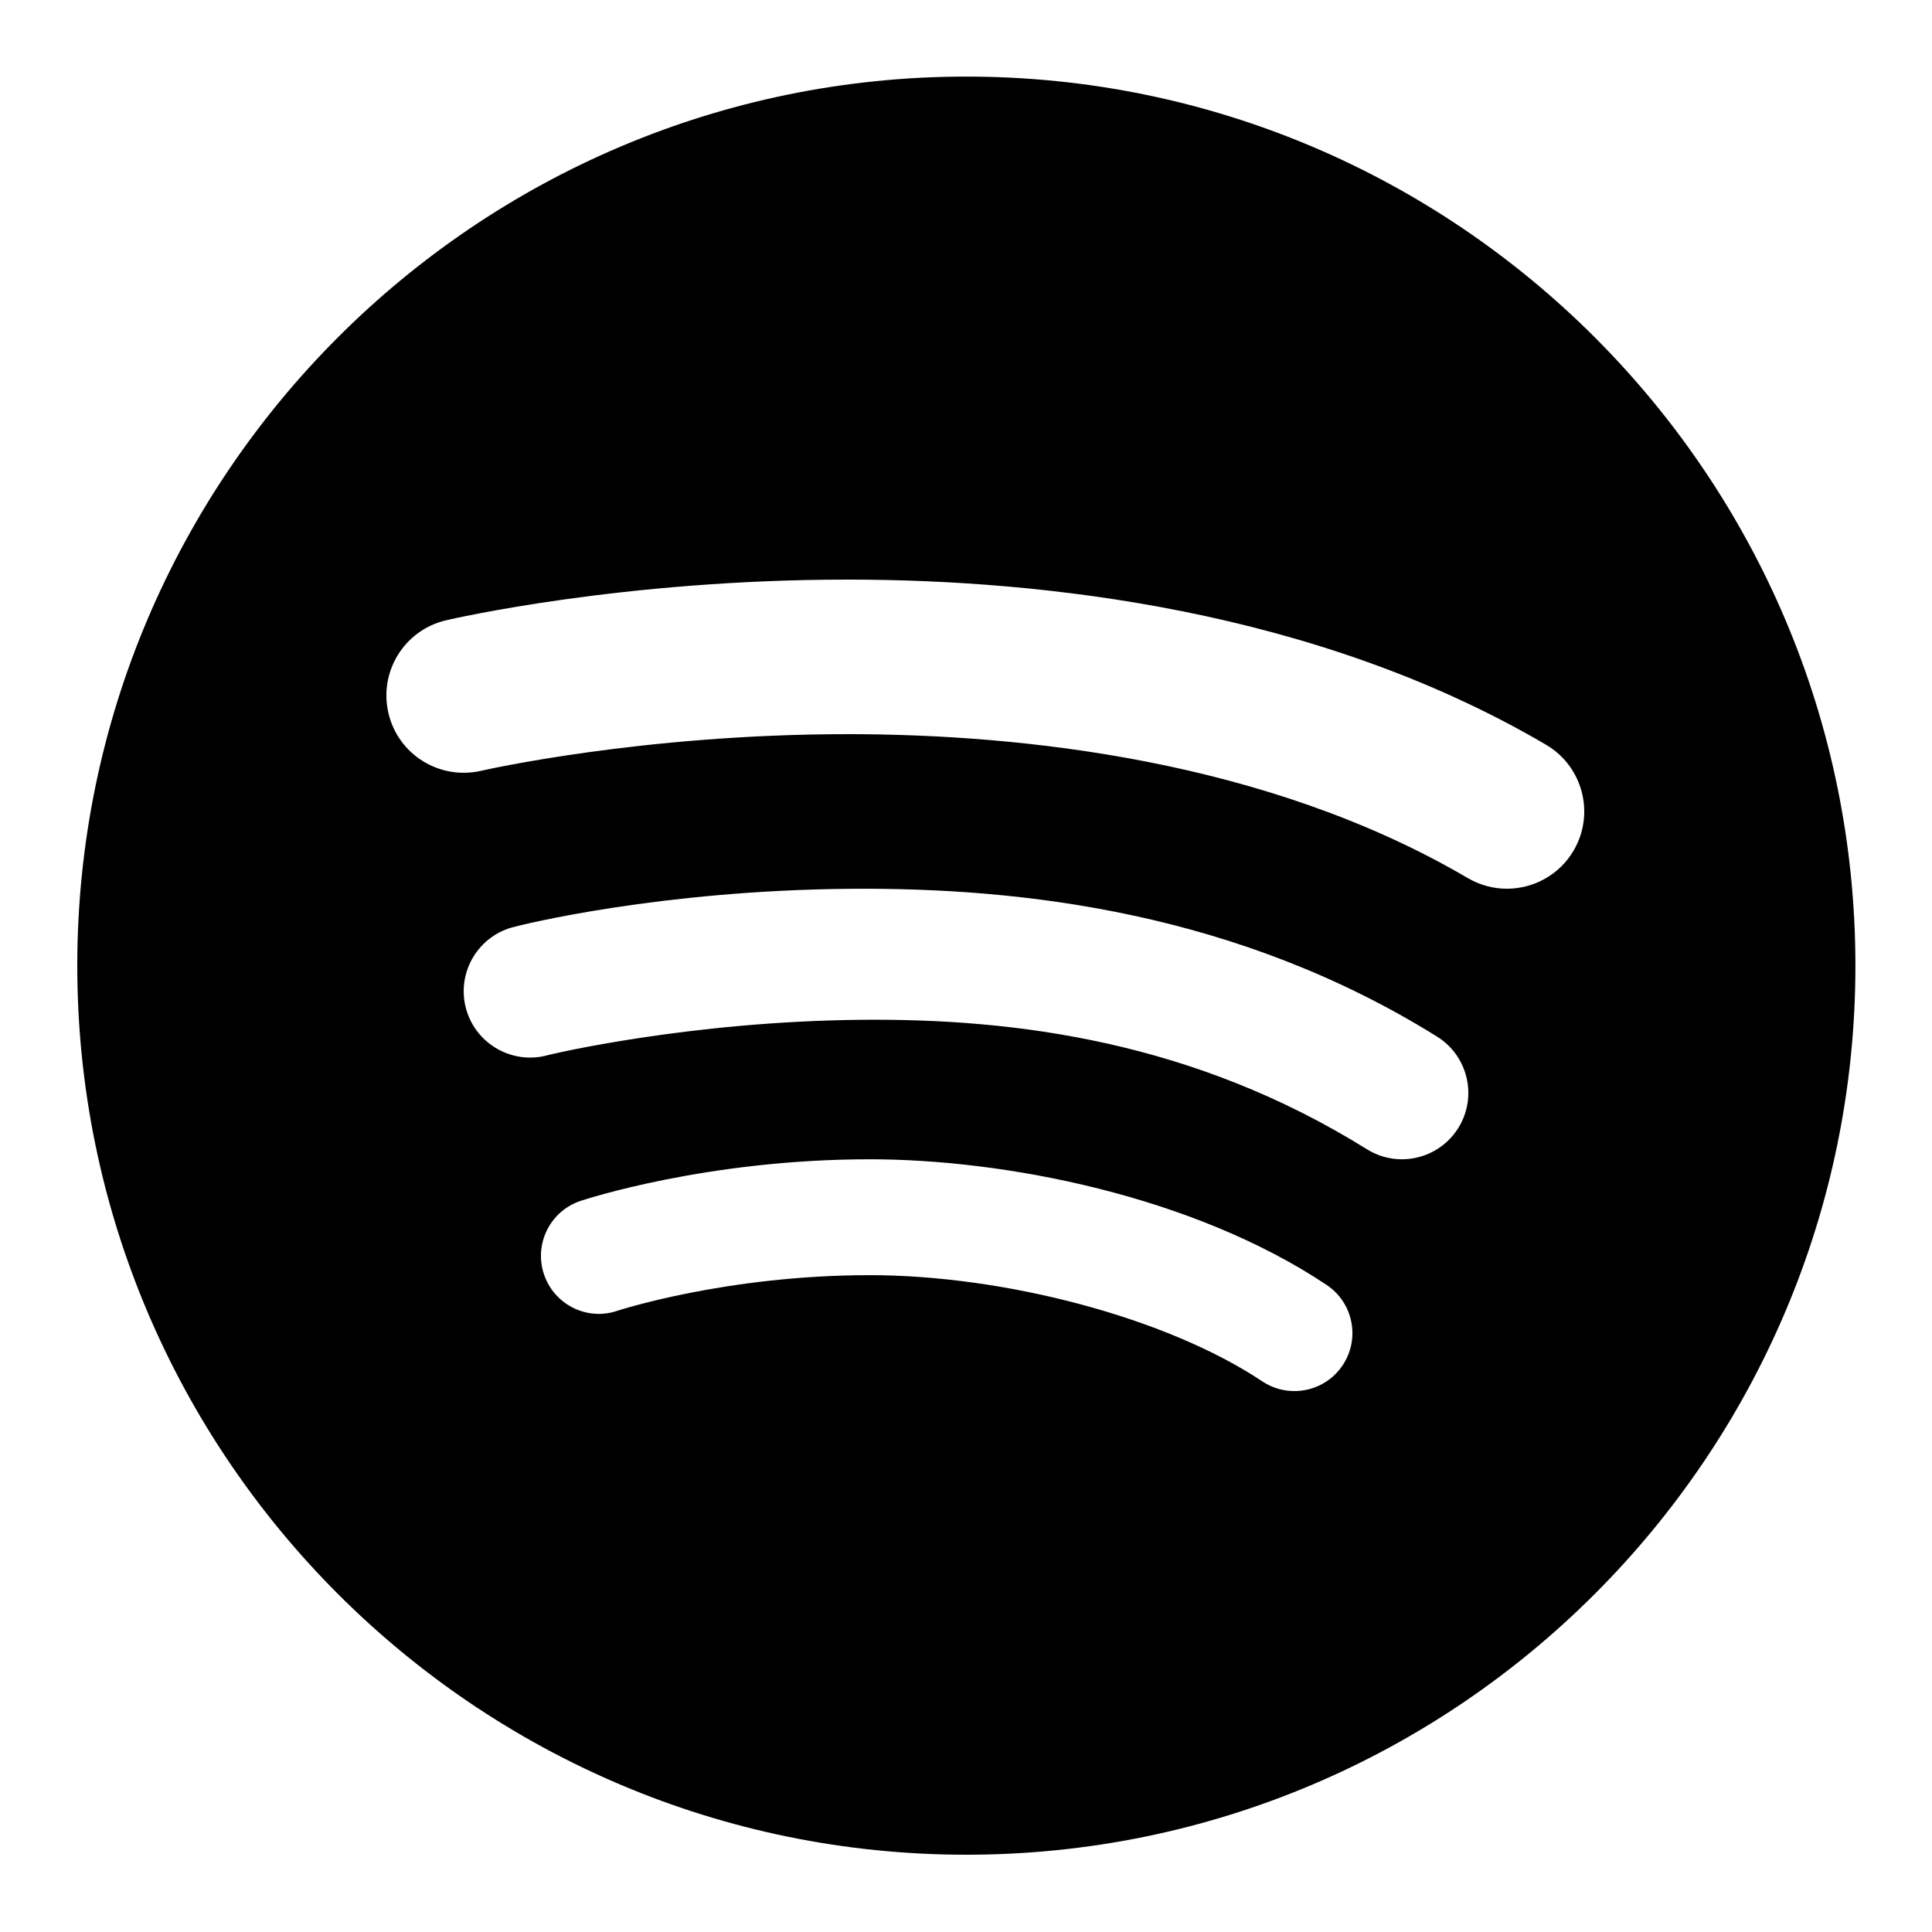
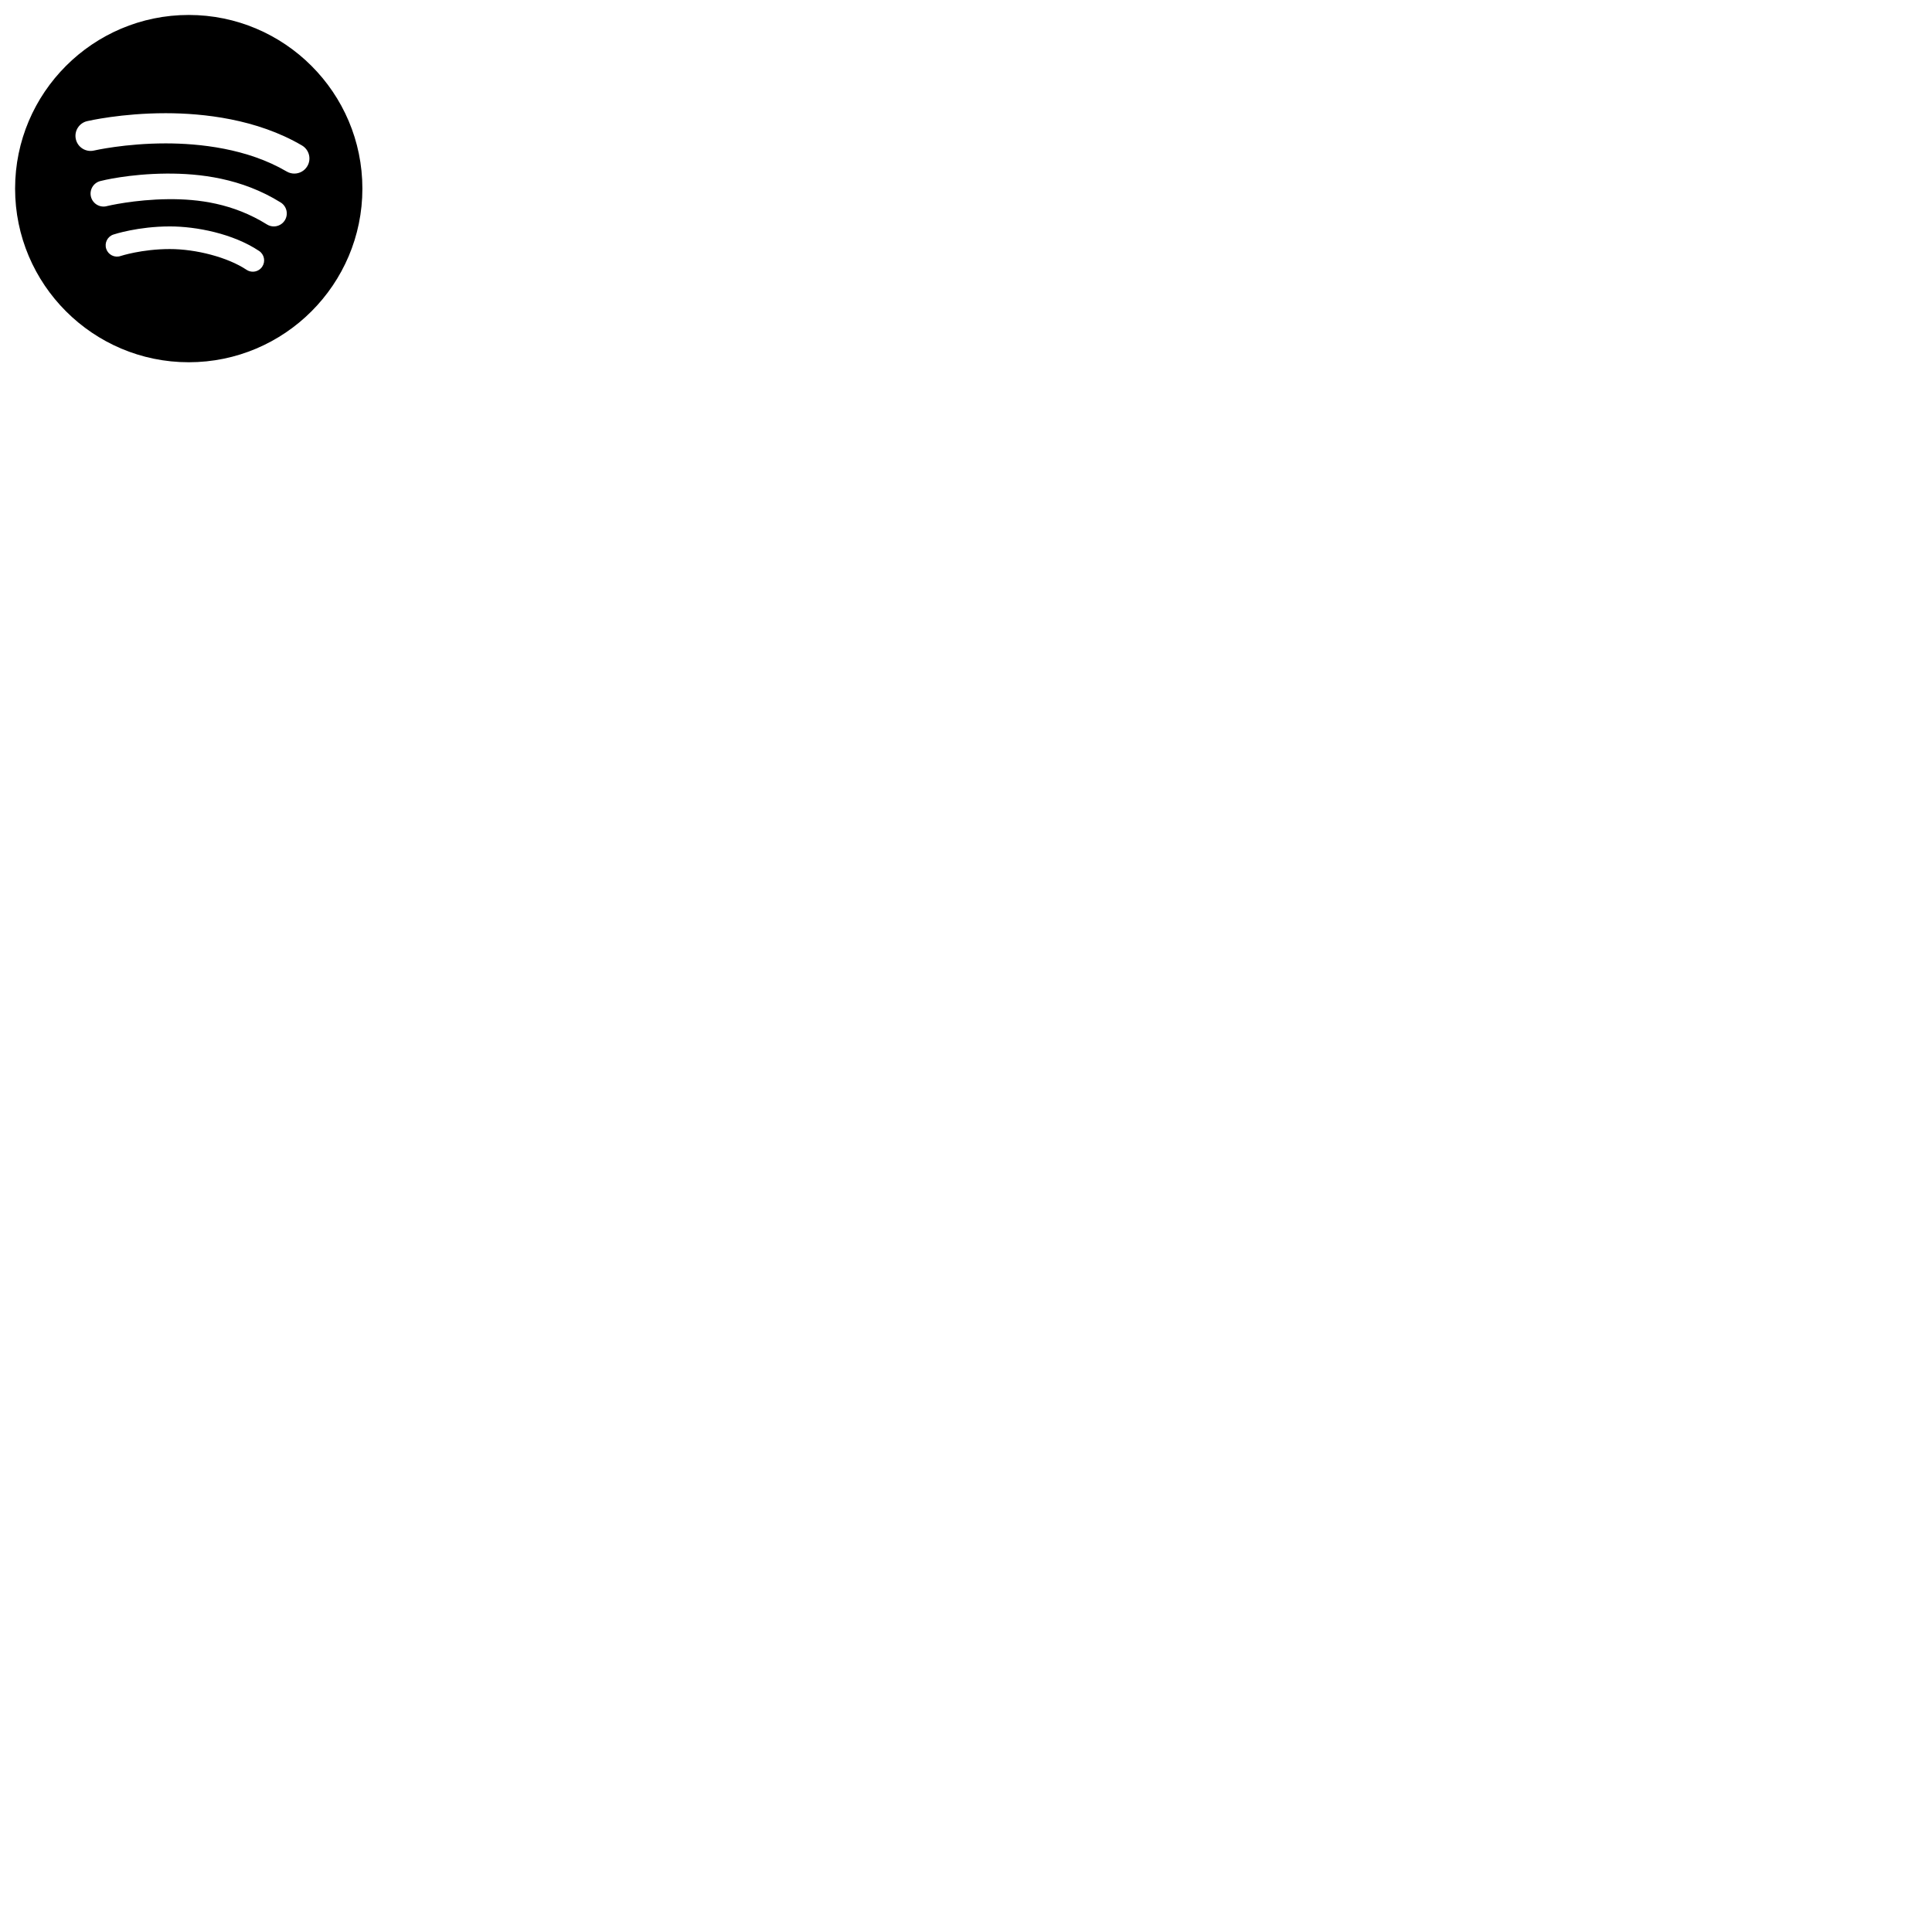
- <svg xmlns="http://www.w3.org/2000/svg" viewBox="0 0 50 50" width="250px" height="250px">
+ <svg xmlns="http://www.w3.org/2000/svg" viewBox="0 0 256 256" width="256px" height="256px">
  <path d="M25.009,1.982C12.322,1.982,2,12.304,2,24.991S12.322,48,25.009,48s23.009-10.321,23.009-23.009S37.696,1.982,25.009,1.982z M34.748,35.333c-0.289,0.434-0.765,0.668-1.25,0.668c-0.286,0-0.575-0.081-0.831-0.252C30.194,34.1,26,33,22.5,33.001 c-3.714,0.002-6.498,0.914-6.526,0.923c-0.784,0.266-1.635-0.162-1.897-0.948s0.163-1.636,0.949-1.897 c0.132-0.044,3.279-1.075,7.474-1.077C26,30,30.868,30.944,34.332,33.253C35.022,33.713,35.208,34.644,34.748,35.333z M37.74,29.193 c-0.325,0.522-0.886,0.809-1.459,0.809c-0.31,0-0.624-0.083-0.906-0.26c-4.484-2.794-9.092-3.385-13.062-3.35 c-4.482,0.04-8.066,0.895-8.127,0.913c-0.907,0.258-1.861-0.272-2.12-1.183c-0.259-0.913,0.272-1.862,1.184-2.12 c0.277-0.079,3.854-0.959,8.751-1c4.465-0.037,10.029,0.61,15.191,3.826C37.995,27.328,38.242,28.388,37.74,29.193z M40.725,22.013 C40.352,22.647,39.684,23,38.998,23c-0.344,0-0.692-0.089-1.011-0.275c-5.226-3.068-11.58-3.719-15.99-3.725 c-0.021,0-0.042,0-0.063,0c-5.333,0-9.44,0.938-9.481,0.948c-1.078,0.247-2.151-0.419-2.401-1.495 c-0.25-1.075,0.417-2.149,1.492-2.4C11.729,16.01,16.117,15,21.934,15c0.023,0,0.046,0,0.069,0 c4.905,0.007,12.011,0.753,18.01,4.275C40.965,19.835,41.284,21.061,40.725,22.013z" />
</svg>
